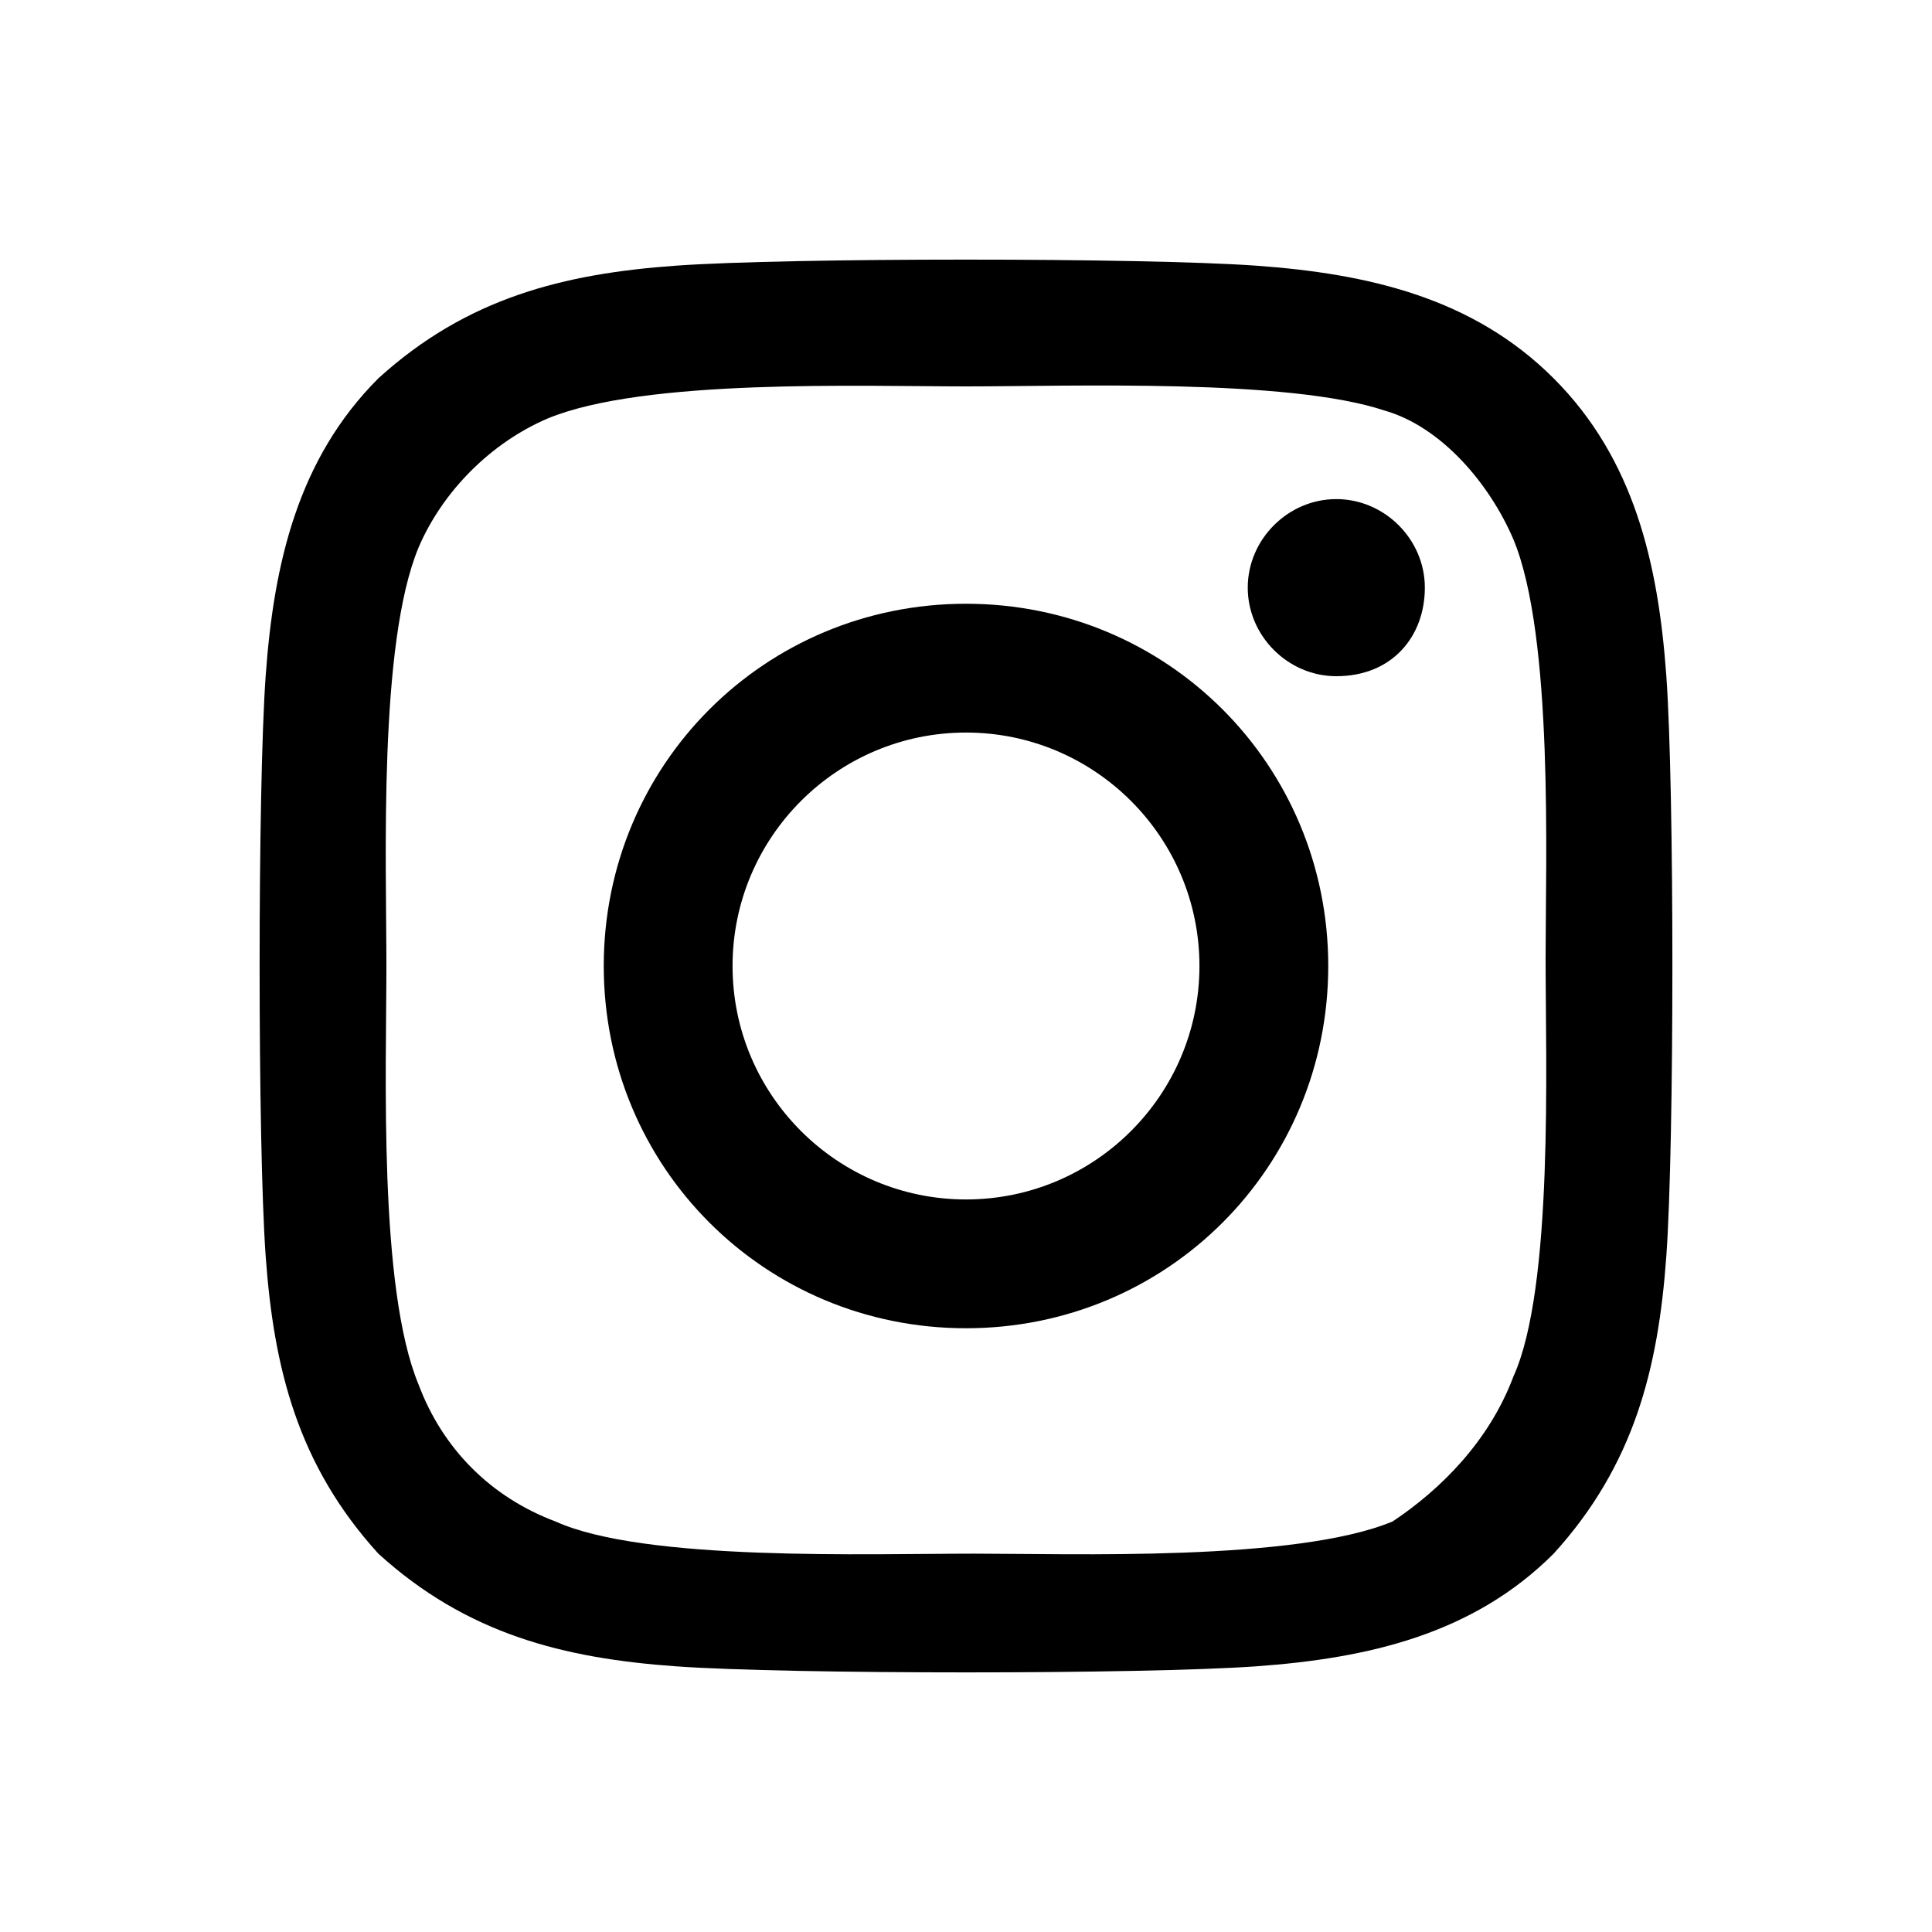
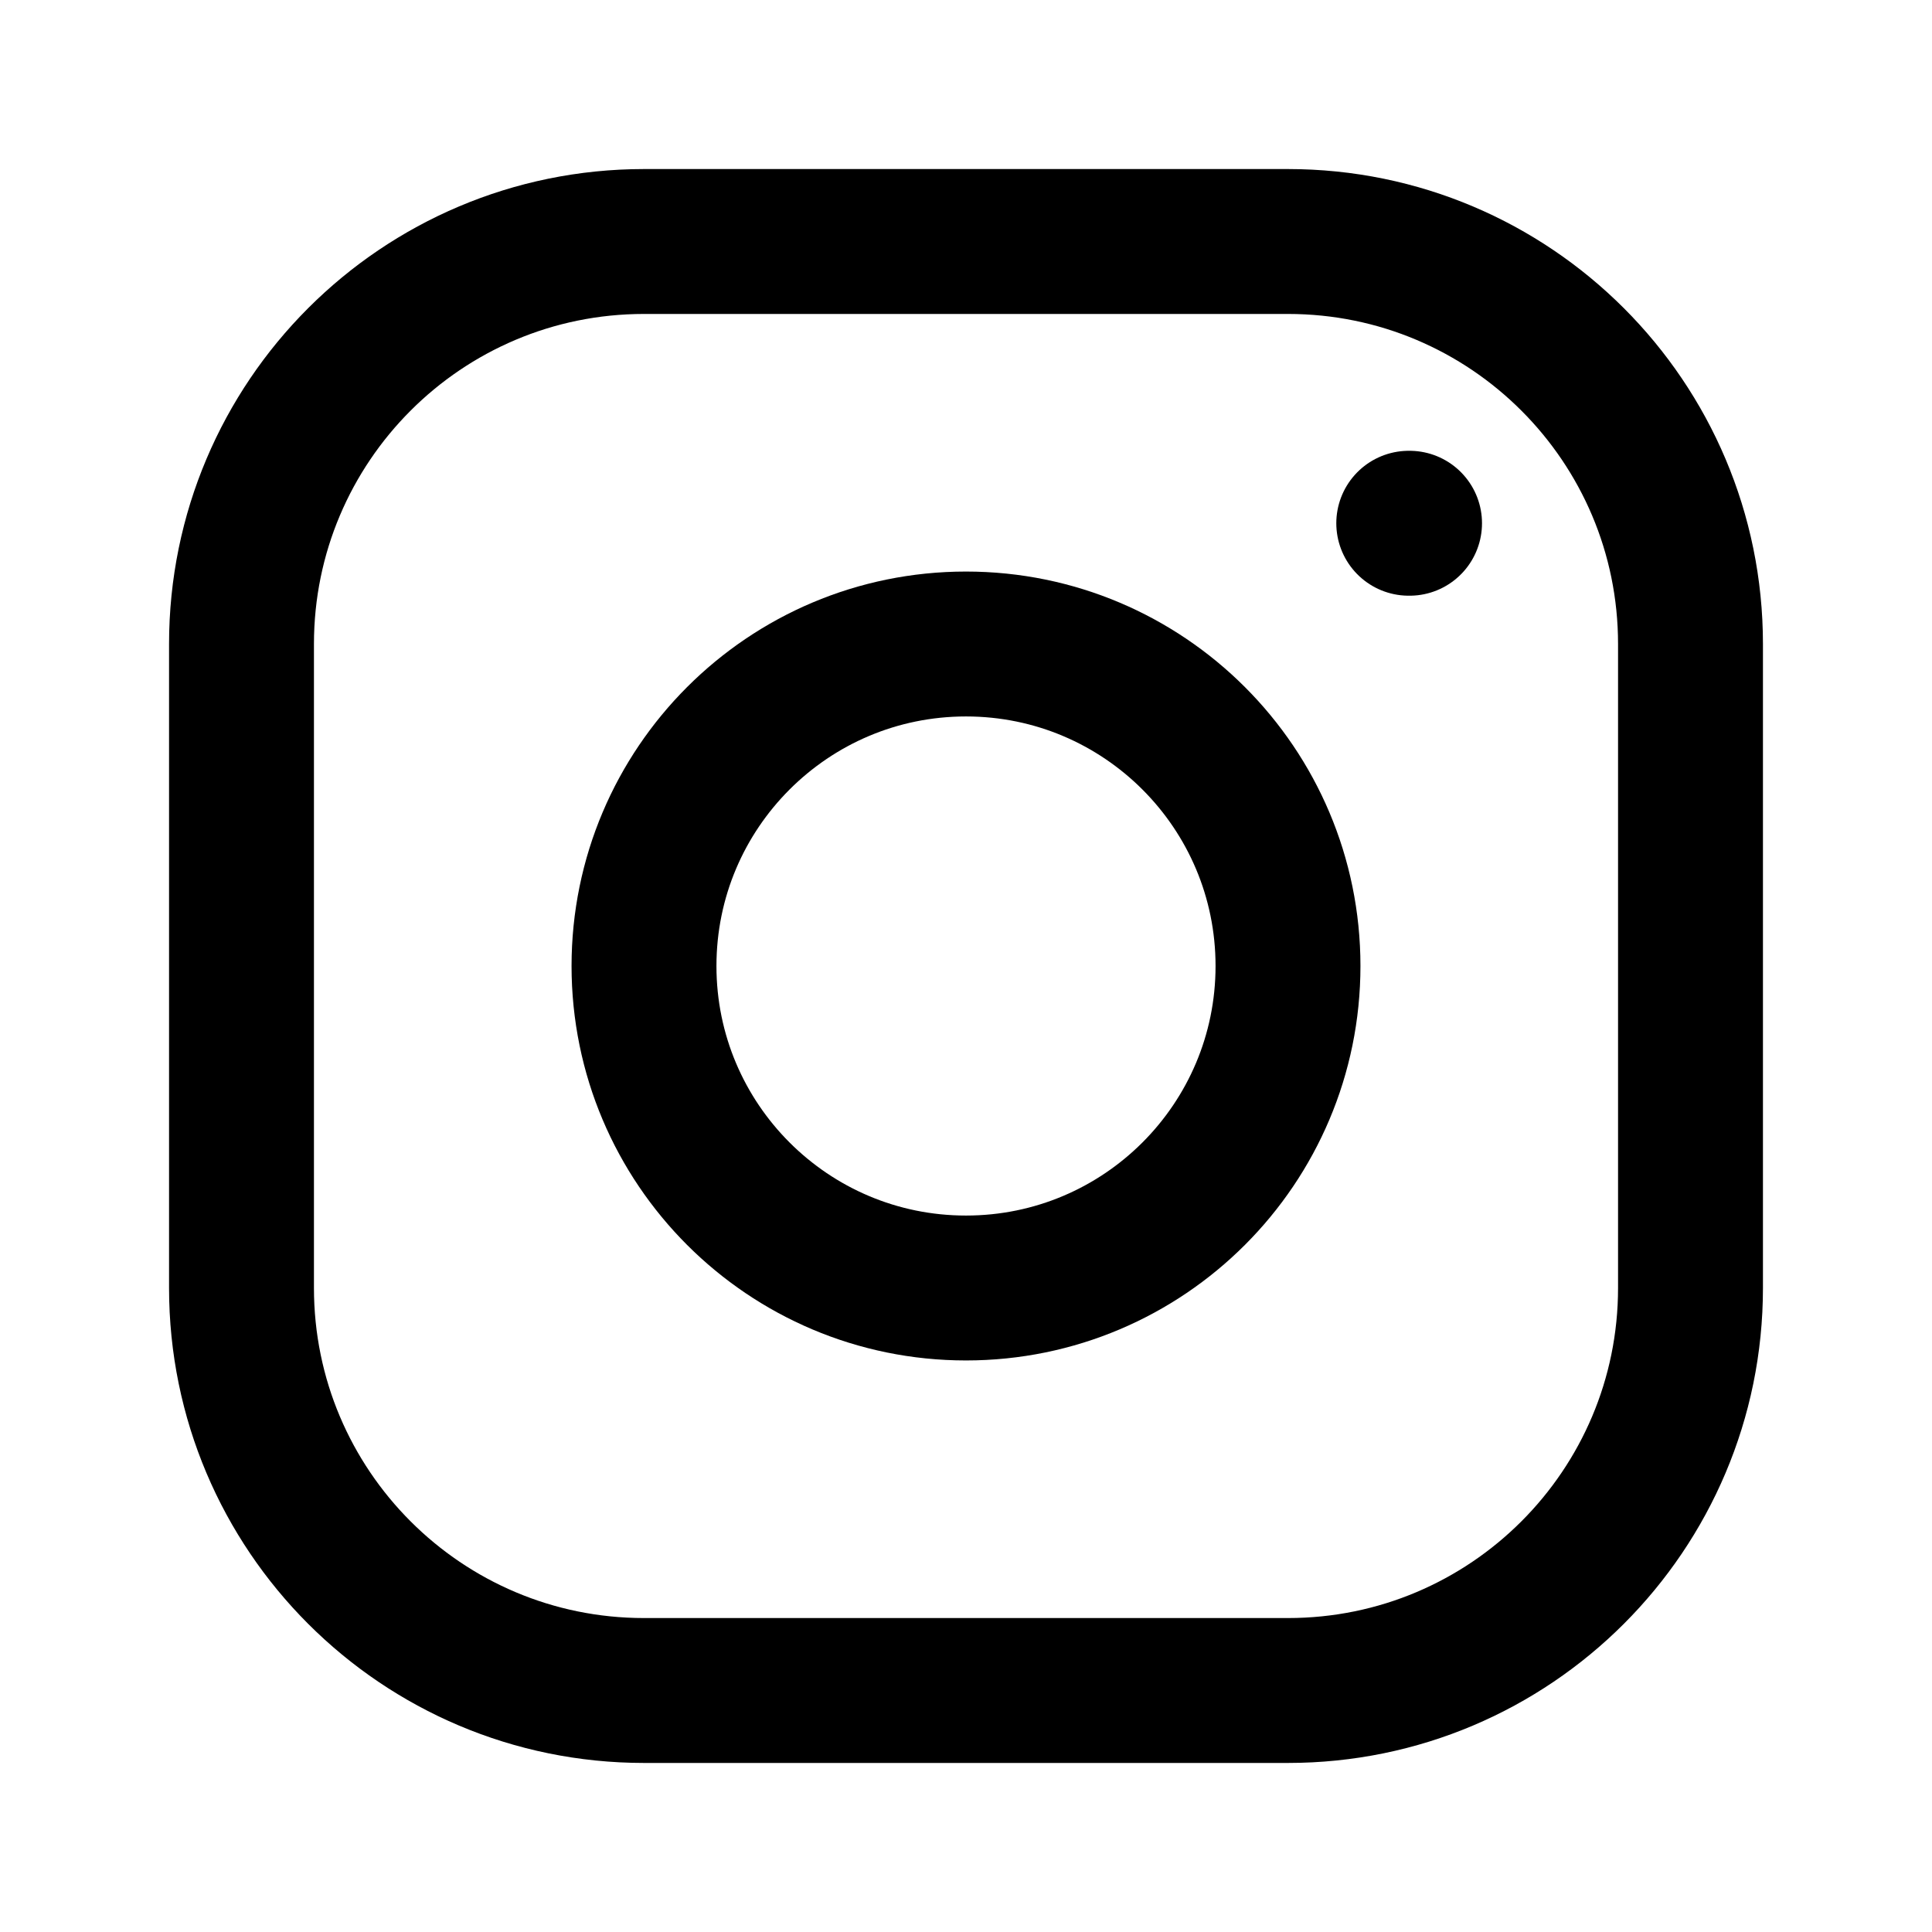
- <svg xmlns="http://www.w3.org/2000/svg" version="1.1" id="Calque_1" x="0px" y="0px" viewBox="0 0 24 24" style="enable-background:new 0 0 24 24;" xml:space="preserve">
-   <path d="M12,7.5c2.5,0,4.5,2,4.5,4.5c0,2.5-2,4.5-4.5,4.5c-2.5,0-4.5-2-4.5-4.5C7.5,9.5,9.5,7.5,12,7.5z M12,14.9  c1.6,0,2.9-1.3,2.9-2.9c0-1.6-1.3-2.9-2.9-2.9c-1.6,0-2.9,1.3-2.9,2.9C9.1,13.6,10.4,14.9,12,14.9z M17.7,7.3c0-0.6-0.5-1.1-1.1-1.1  c-0.6,0-1.1,0.5-1.1,1.1s0.5,1.1,1.1,1.1C17.3,8.4,17.7,7.9,17.7,7.3z M20.7,8.4c0.1,1.4,0.1,5.8,0,7.2c-0.1,1.4-0.4,2.6-1.4,3.7  c-1,1-2.3,1.3-3.7,1.4c-1.4,0.1-5.8,0.1-7.2,0c-1.4-0.1-2.6-0.4-3.7-1.4c-1-1.1-1.3-2.3-1.4-3.7c-0.1-1.4-0.1-5.8,0-7.2  C3.4,7,3.7,5.7,4.7,4.7c1.1-1,2.3-1.3,3.7-1.4c1.4-0.1,5.8-0.1,7.2,0c1.4,0.1,2.7,0.4,3.7,1.4C20.3,5.7,20.6,7,20.7,8.4z M18.8,17.1  c0.5-1.1,0.4-3.9,0.4-5.2c0-1.2,0.1-4-0.4-5.2c-0.3-0.7-0.9-1.4-1.6-1.6C16,4.7,13.3,4.8,12,4.8c-1.3,0-4-0.1-5.2,0.4  C6.1,5.5,5.5,6.1,5.2,6.8C4.7,8,4.8,10.7,4.8,12c0,1.3-0.1,4,0.4,5.2c0.3,0.8,0.9,1.4,1.7,1.7c1.1,0.5,3.9,0.4,5.2,0.4  c1.2,0,4,0.1,5.2-0.4C17.9,18.5,18.5,17.9,18.8,17.1z" />
+ <svg xmlns="http://www.w3.org/2000/svg" viewBox="0 0 24 24">
+   <g fill="none" stroke="currentColor" stroke-width="1.8" stroke-linecap="round" stroke-linejoin="round">
+     <rect x="3" y="3" width="18" height="18" rx="5" />
+     <circle cx="12" cy="12" r="4" />
+     <path d="M17.5 6.5h.01" />
+   </g>
</svg>
